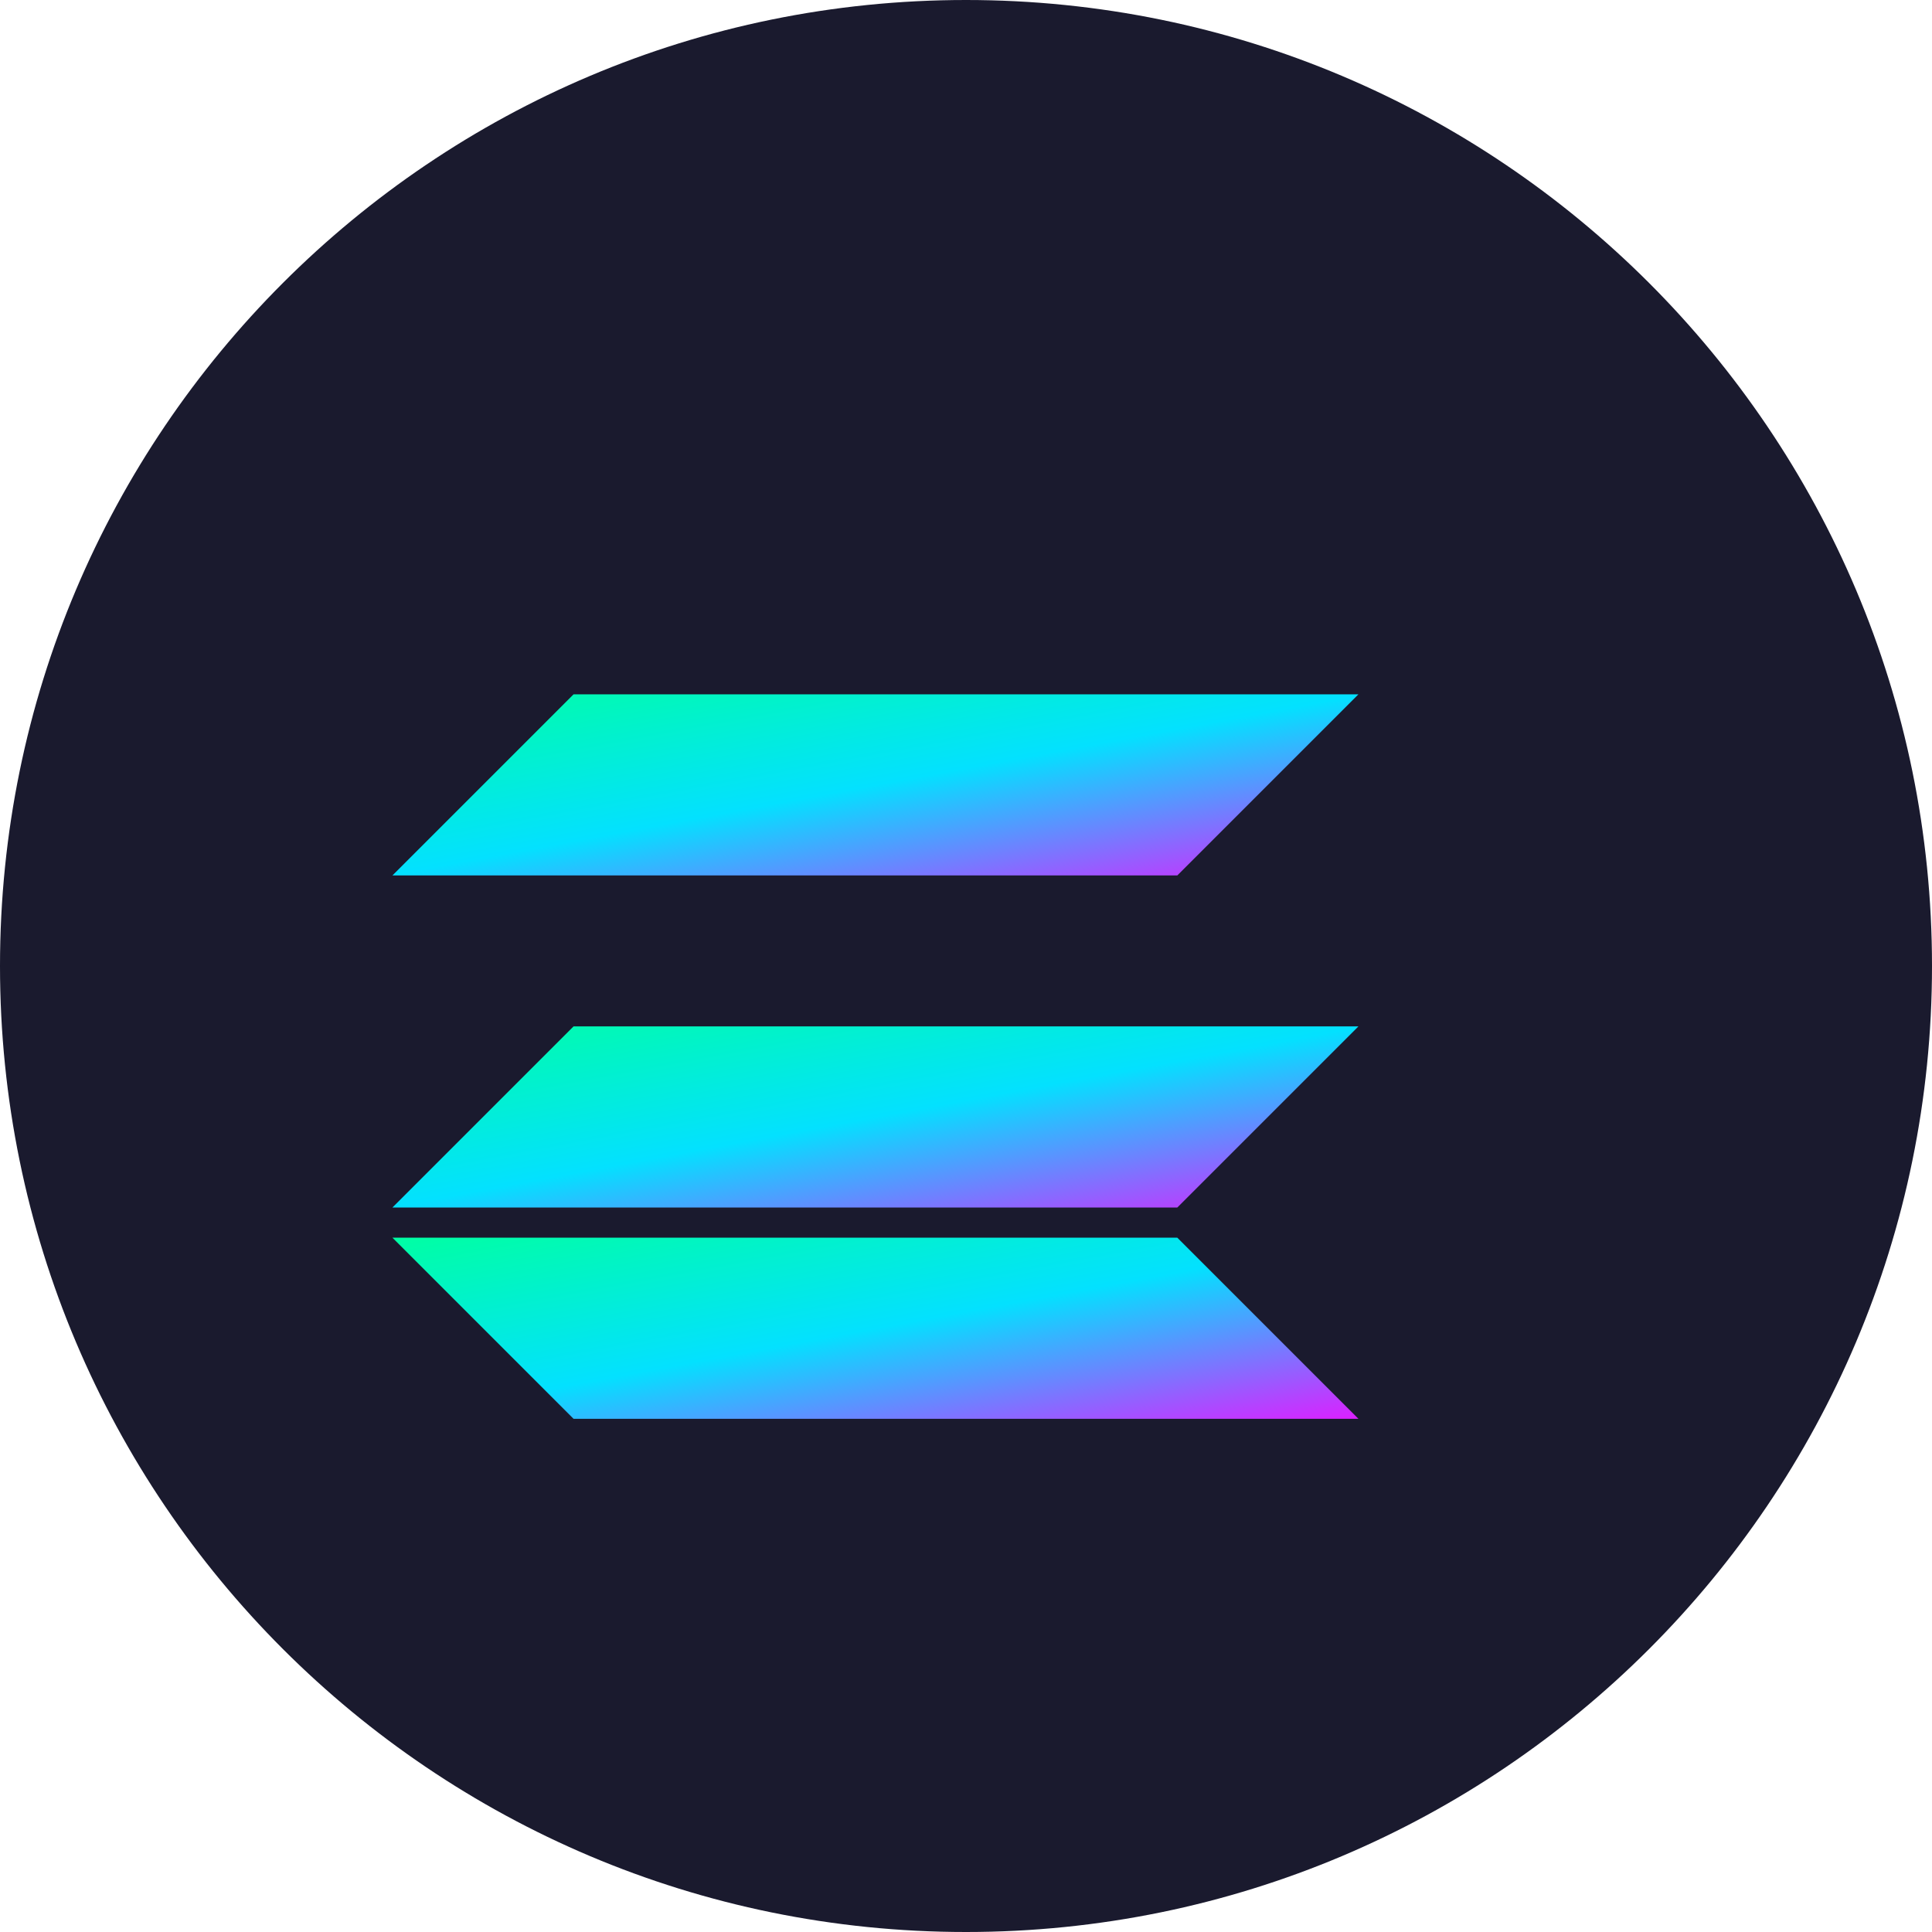
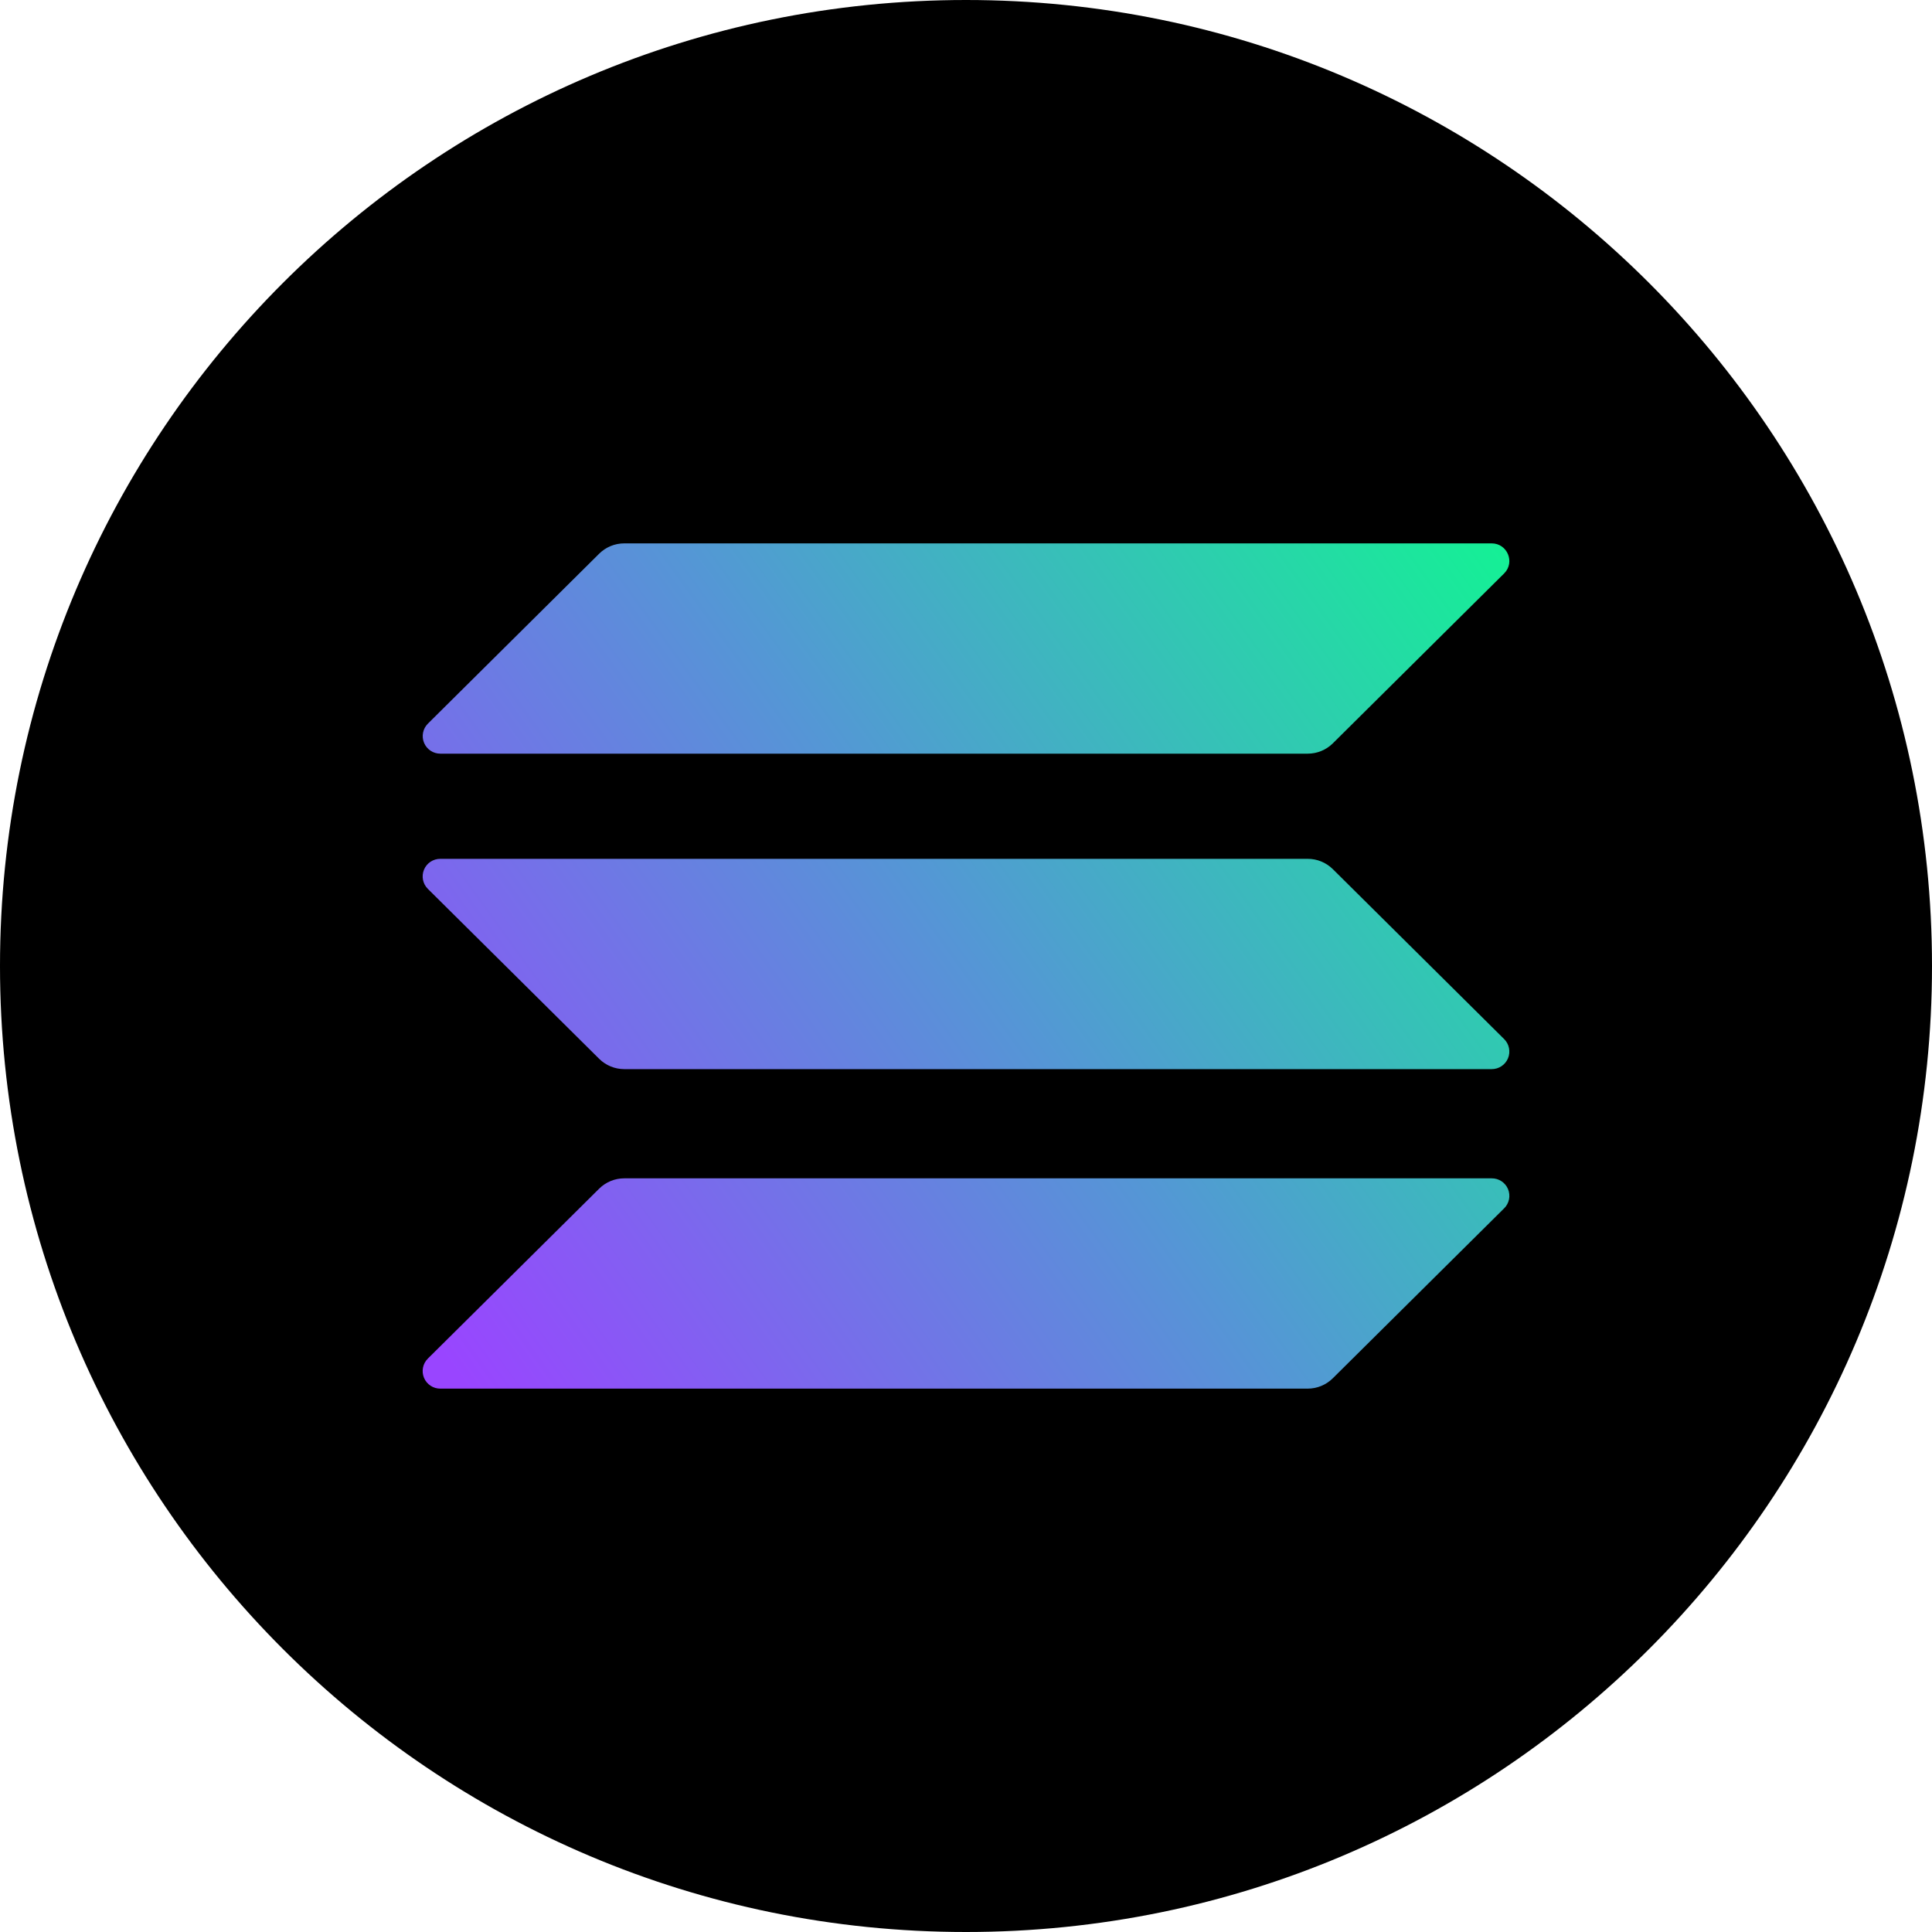
- <svg xmlns="http://www.w3.org/2000/svg" viewBox="0 0 32 32">
+ <svg xmlns="http://www.w3.org/2000/svg" width="32" height="32" viewBox="0 0 32 32">
  <defs>
-     <linearGradient id="solGrad" x1="0%" y1="0%" x2="100%" y2="100%">
-       <stop offset="0%" style="stop-color:#00FFA3" />
-       <stop offset="50%" style="stop-color:#03E1FF" />
-       <stop offset="100%" style="stop-color:#DC1FFF" />
+     <linearGradient id="solg" x1="7" y1="22" x2="25" y2="9" gradientUnits="userSpaceOnUse">
+       <stop offset="0" stop-color="#9945FF" />
+       <stop offset=".5" stop-color="#5497D5" />
+       <stop offset="1" stop-color="#14F195" />
    </linearGradient>
  </defs>
-   <circle cx="16" cy="16" r="16" fill="#1a1a2e" />
-   <g transform="translate(6, 8)">
-     <path d="M3.5 3.5h13l-3 3h-13z" fill="url(#solGrad)" />
-     <path d="M3.5 9h13l-3 3h-13z" fill="url(#solGrad)" />
-     <path d="M0.5 12.5h13l3 3h-13z" fill="url(#solGrad)" />
+   <g fill="none">
+     <circle fill="#000" cx="16" cy="16" r="16" />
+     <path d="M9.925 19.687a.59.59 0 01.415-.17h14.366a.29.29 0 01.207.497l-2.838 2.815a.59.59 0 01-.415.171H7.294a.291.291 0 01-.207-.498l2.838-2.815zm0-10.517A.59.59 0 0110.34 9h14.366c.261 0 .392.314.207.498l-2.838 2.815a.59.59 0 01-.415.17H7.294a.291.291 0 01-.207-.497L9.925 9.17zm12.15 5.225a.59.59 0 00-.415-.17H7.294a.291.291 0 00-.207.498l2.838 2.815c.11.109.26.17.415.17h14.366a.291.291 0 00.207-.498l-2.838-2.815z" fill="url(#solg)" />
  </g>
</svg>
